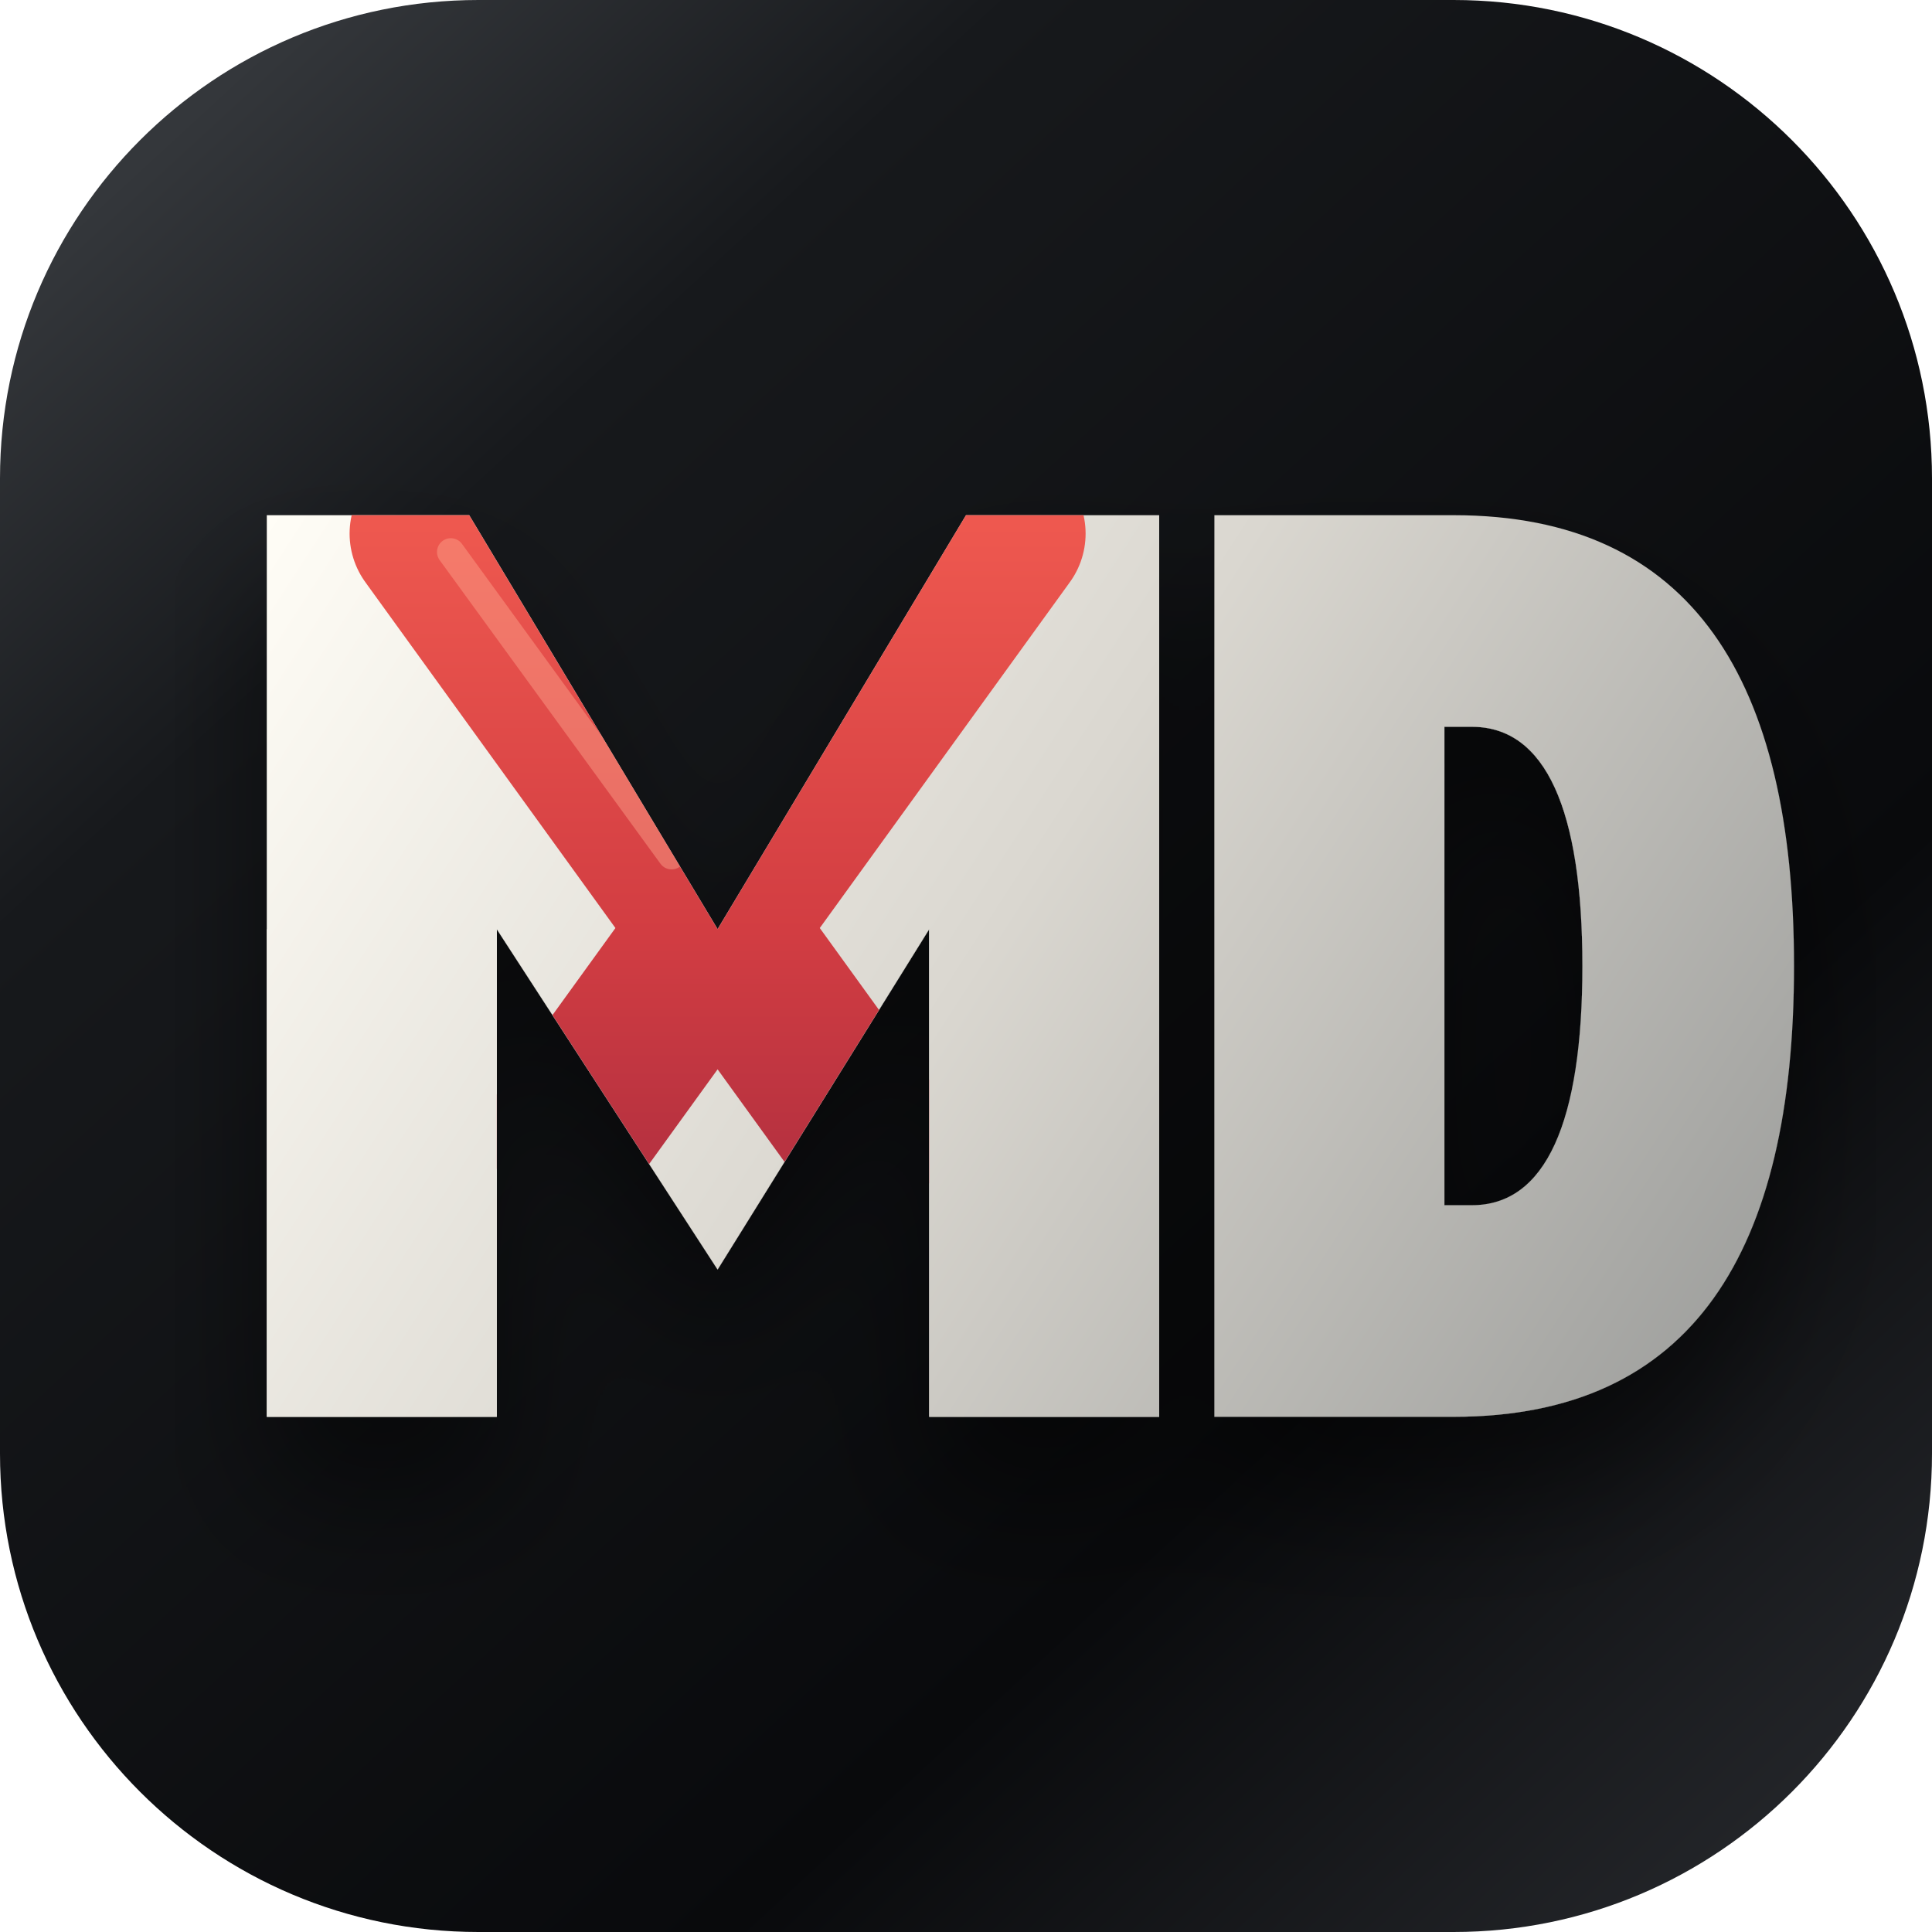
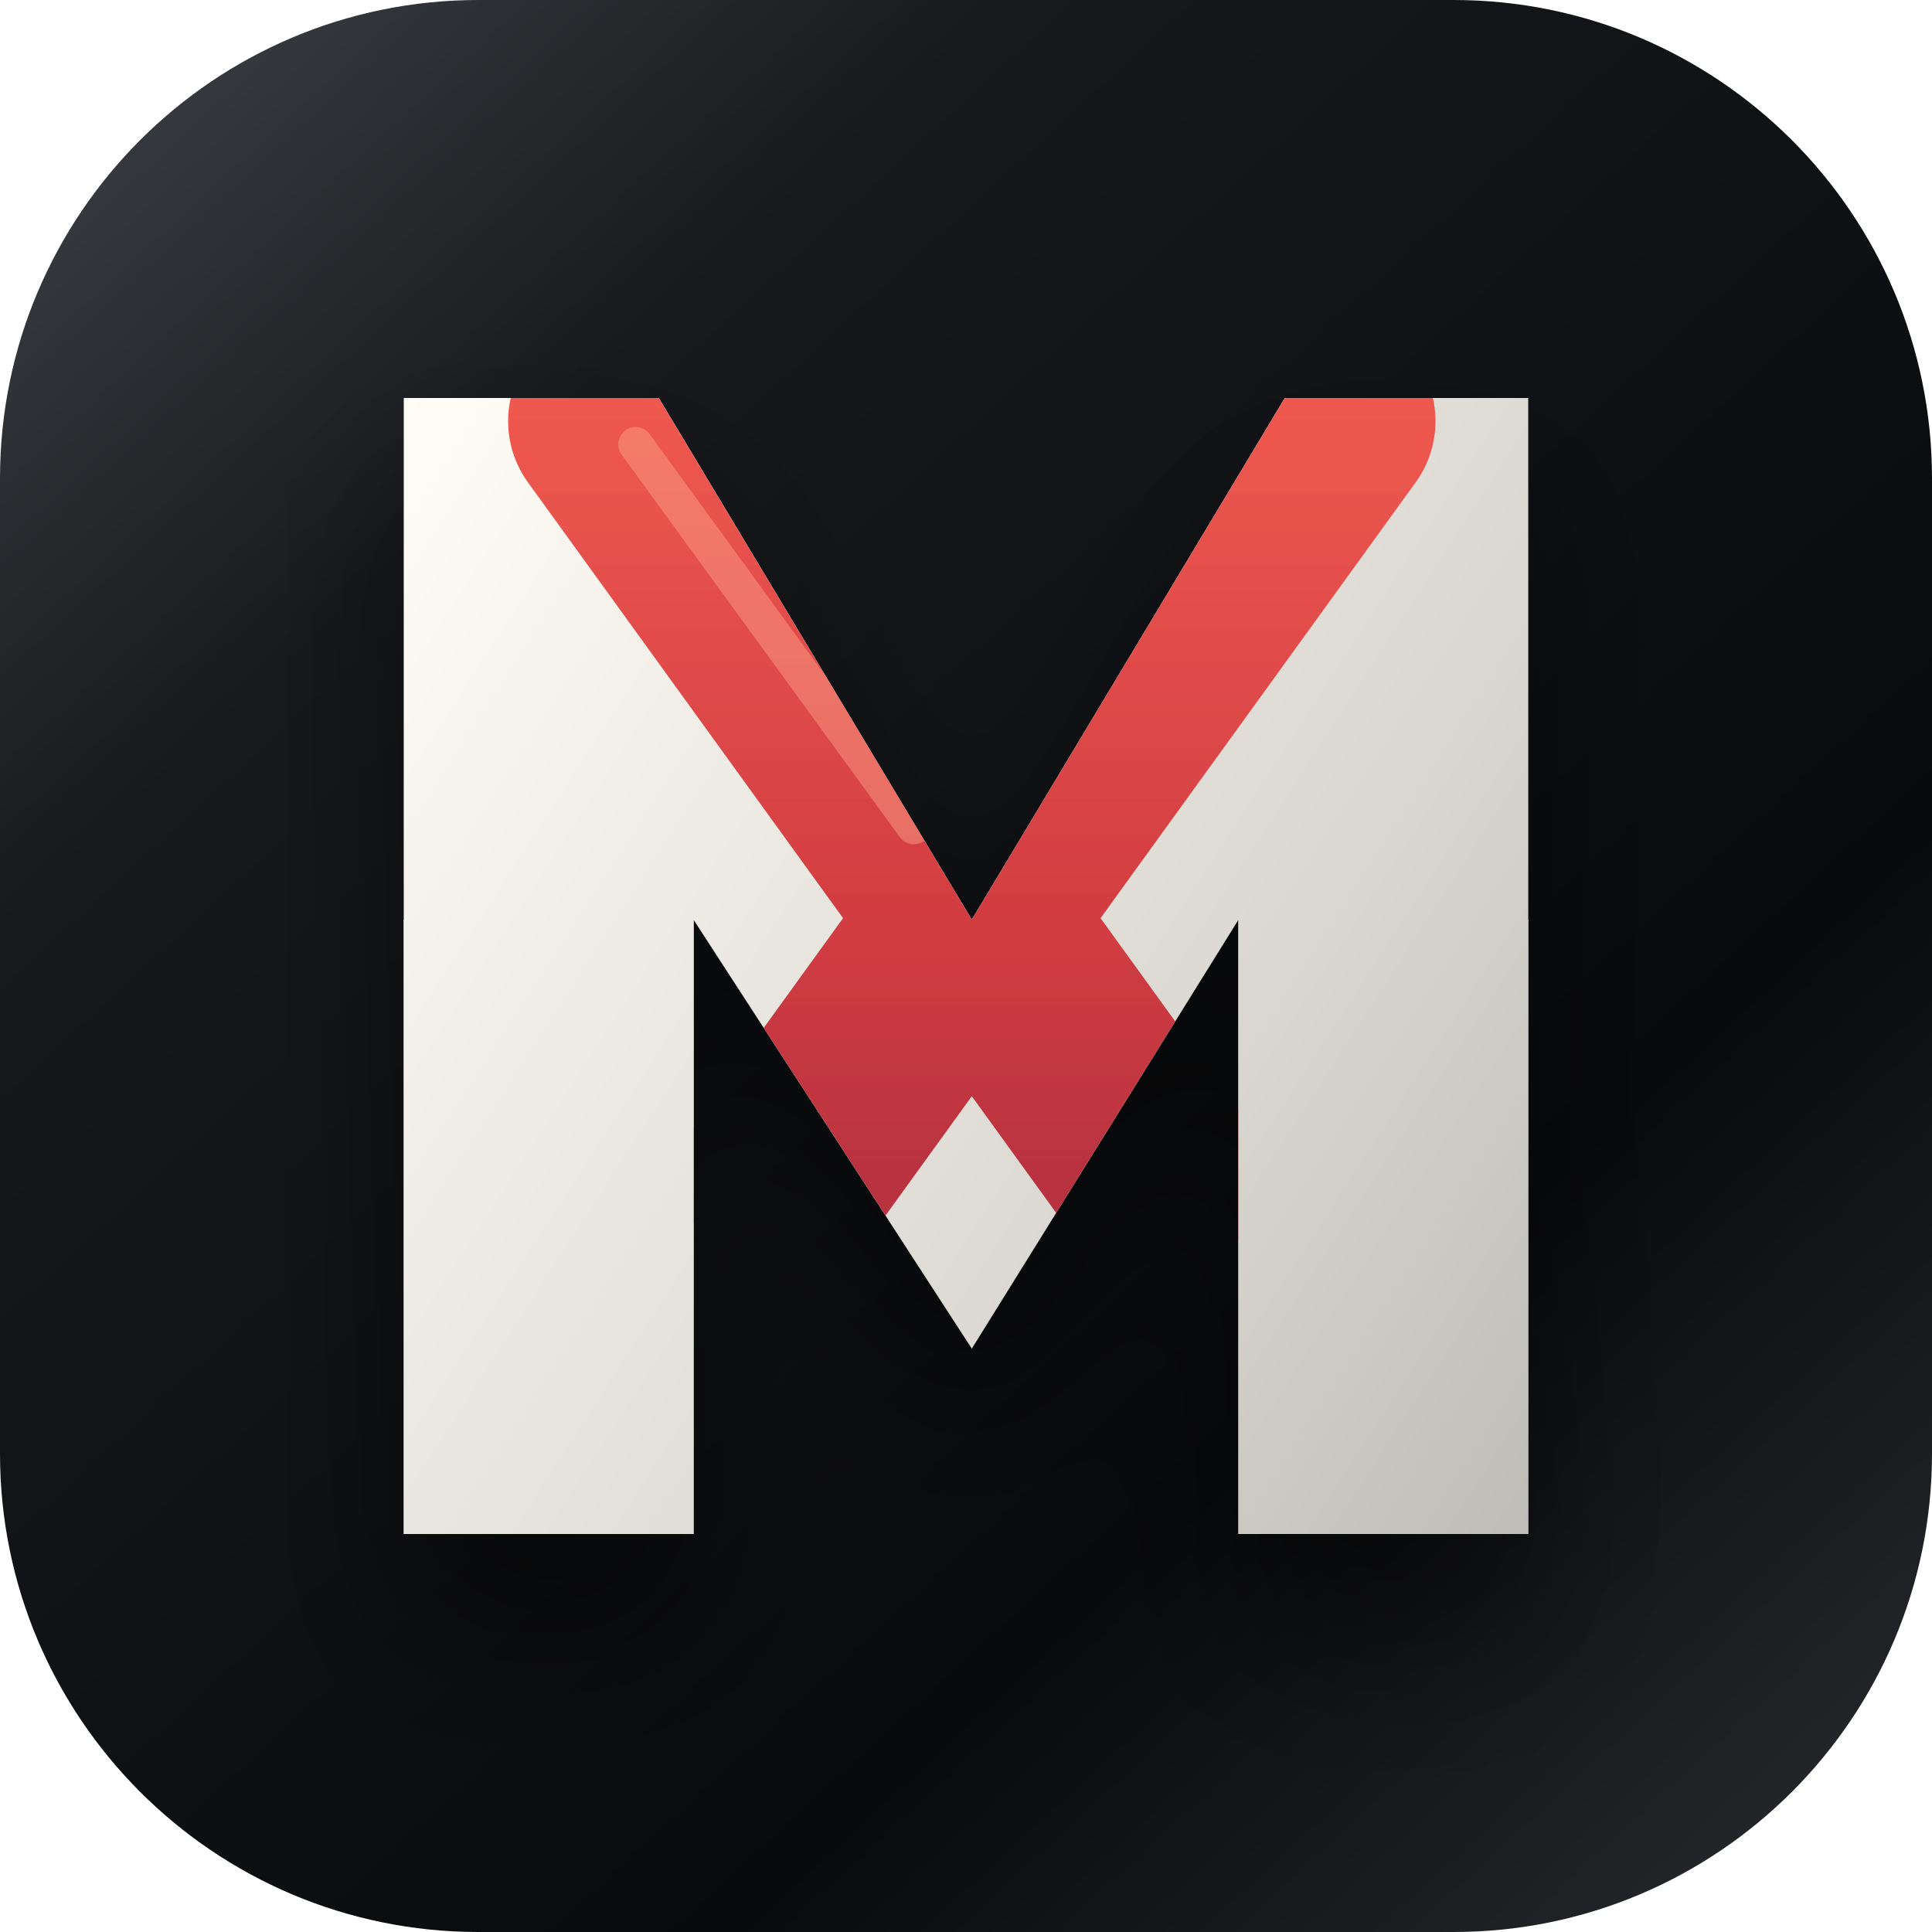
<svg xmlns="http://www.w3.org/2000/svg" width="1024" height="1024" viewBox="0 0 210 210" fill="none">
  <defs>
    <linearGradient id="shell" x1="19" y1="14" x2="193" y2="203" gradientUnits="userSpaceOnUse">
      <stop stop-color="#34373B" />
      <stop offset=".2" stop-color="#17191C" />
      <stop offset=".72" stop-color="#090A0C" />
      <stop offset="1" stop-color="#24262A" />
    </linearGradient>
    <linearGradient id="md" x1="31" y1="53" x2="190" y2="156" gradientUnits="userSpaceOnUse">
      <stop stop-color="#FFFDF6" />
      <stop offset=".48" stop-color="#DAD7D0" />
      <stop offset="1" stop-color="#9B9C9A" />
    </linearGradient>
    <linearGradient id="x-red" x1="78" y1="57" x2="78" y2="124" gradientUnits="userSpaceOnUse">
      <stop stop-color="#EE584F" />
      <stop offset=".66" stop-color="#D23D42" />
      <stop offset="1" stop-color="#B83240" />
    </linearGradient>
    <clipPath id="m-clip">
      <path d="M29 154V56H51L78 101L105 56H126V154H101V101L78 138L54 101V154H29Z" />
    </clipPath>
    <filter id="md-shadow" x="19" y="38" width="185" height="142" filterUnits="userSpaceOnUse" color-interpolation-filters="sRGB">
      <feDropShadow dx="0" dy="9" stdDeviation="7" flood-color="#000000" flood-opacity=".5" />
    </filter>
  </defs>
  <rect width="210" height="210" rx="52" fill="url(#shell)" />
-   <g filter="url(#md-shadow)">
+   <g filter="url(#md-shadow)" transform="translate(105 105) scale(1.26) translate(-77.5 -105)">
    <path d="M29 154V56H51L78 101L105 56H126V154H101V101L78 138L54 101V154H29Z" fill="url(#md)" />
-     <path fill-rule="evenodd" d="M132 56H158C184 56 195 74 195 105C195 136 184 154 158 154H132V56ZM157 79V131H160C168 131 172 122 172 105C172 88 168 79 160 79H157Z" fill="url(#md)" />
+     <g clip-path="url(#m-clip)" fill="none" stroke-linecap="round">
+       <path d="M47 58L94 123M109 58L62 123" stroke="url(#x-red)" stroke-width="18" />
+       <path d="M49 60L73 93" stroke="#FFAA91" stroke-opacity=".43" stroke-width="3" />
+     </g>
+     <path d="M29 101H54V154H29ZM101 101H126V154H101Z" fill="url(#md)" />
  </g>
-   <g clip-path="url(#m-clip)" fill="none" stroke-linecap="round">
-     <path d="M47 58L94 123M109 58L62 123" stroke="url(#x-red)" stroke-width="18" />
-     <path d="M49 60L73 93" stroke="#FFAA91" stroke-opacity=".43" stroke-width="3" />
-   </g>
-   <path d="M29 101H54V154H29ZM101 101H126V154H101Z" fill="url(#md)" />
</svg>
